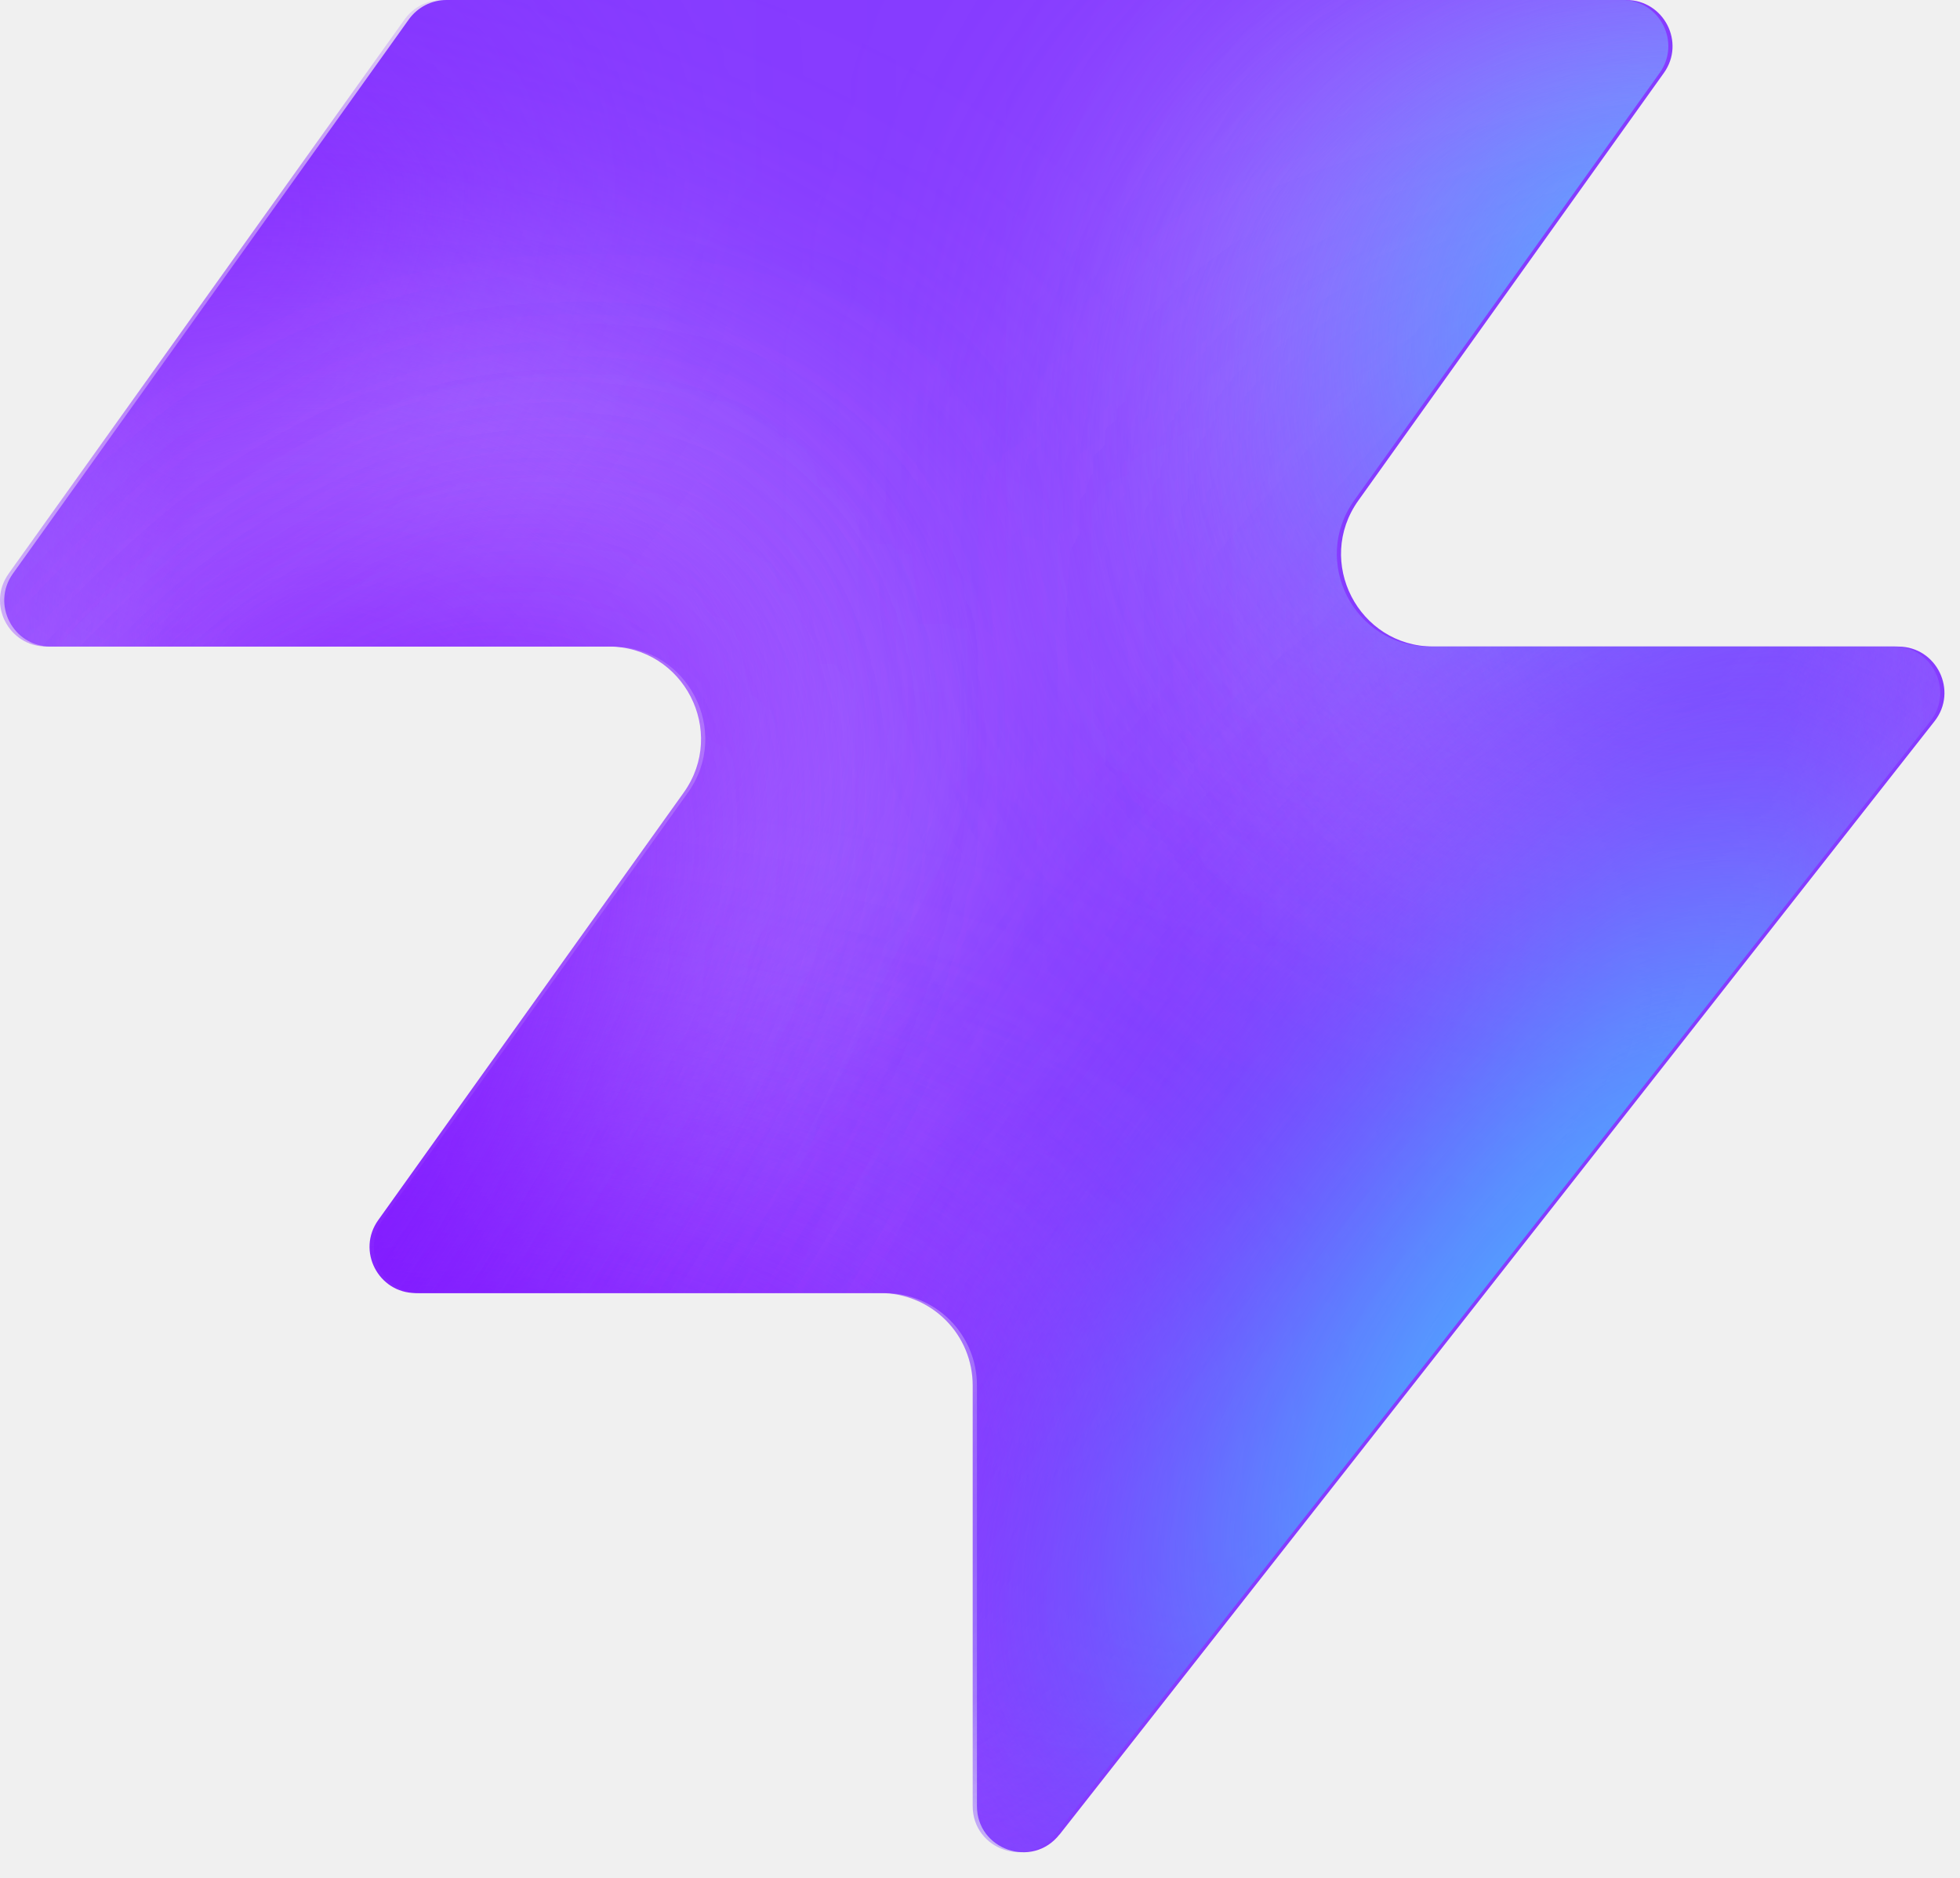
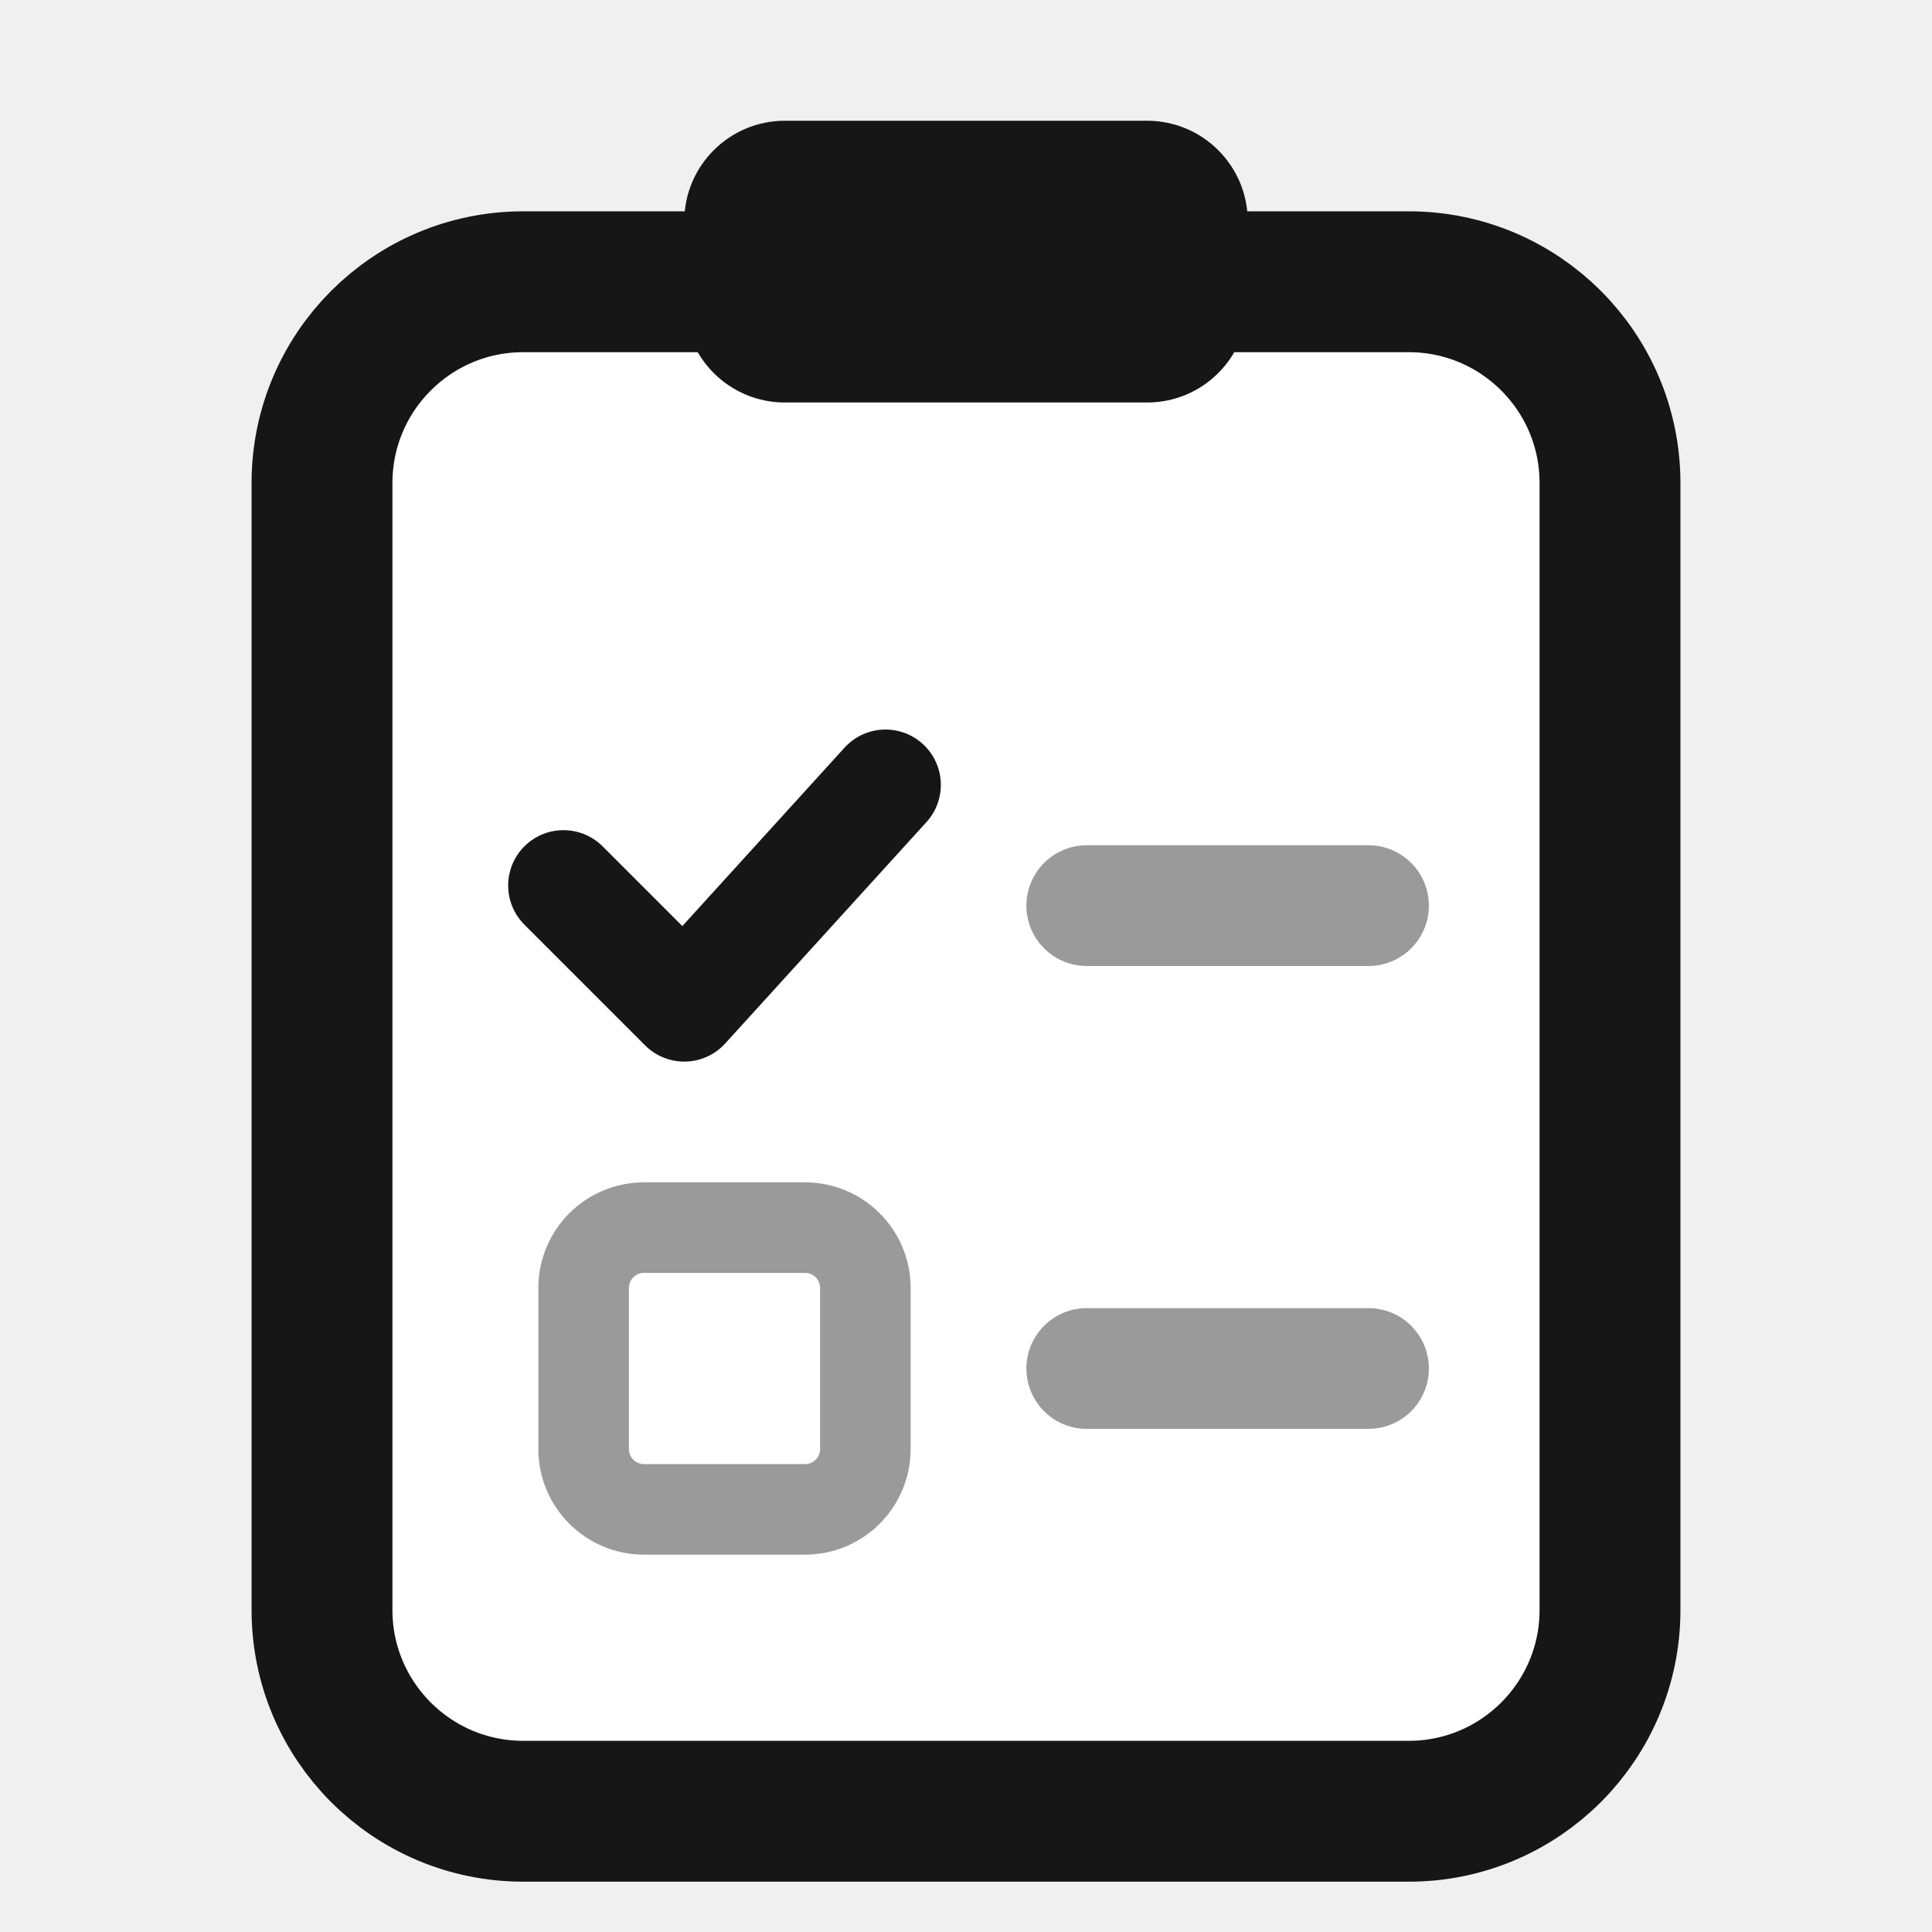
- <svg xmlns="http://www.w3.org/2000/svg" width="48" height="46" fill="none" viewBox="0 0 48 46">
-   <path fill="#863bff" d="M25.946 44.938c-.664.845-2.021.375-2.021-.698V33.937a2.26 2.26 0 0 0-2.262-2.262H10.287c-.92 0-1.456-1.04-.92-1.788l7.48-10.471c1.07-1.497 0-3.578-1.842-3.578H1.237c-.92 0-1.456-1.04-.92-1.788L10.013.474c.214-.297.556-.474.92-.474h28.894c.92 0 1.456 1.04.92 1.788l-7.48 10.471c-1.07 1.498 0 3.579 1.842 3.579h11.377c.943 0 1.473 1.088.89 1.83L25.947 44.94z" style="fill:#863bff;fill:color(display-p3 .525 .23 1);fill-opacity:1" />
-   <mask id="a" width="48" height="46" x="0" y="0" maskUnits="userSpaceOnUse" style="mask-type:alpha">
-     <path fill="#000" d="M25.842 44.938c-.664.844-2.021.375-2.021-.698V33.937a2.26 2.26 0 0 0-2.262-2.262H10.183c-.92 0-1.456-1.04-.92-1.788l7.48-10.471c1.07-1.498 0-3.579-1.842-3.579H1.133c-.92 0-1.456-1.04-.92-1.787L9.91.473c.214-.297.556-.474.92-.474h28.894c.92 0 1.456 1.04.92 1.788l-7.48 10.471c-1.07 1.498 0 3.578 1.842 3.578h11.377c.943 0 1.473 1.088.89 1.832L25.843 44.94z" style="fill:#000;fill-opacity:1" />
-   </mask>
-   <g mask="url(#a)">
-     <g filter="url(#b)">
-       <ellipse cx="5.508" cy="14.704" fill="#ede6ff" rx="5.508" ry="14.704" style="fill:#ede6ff;fill:color(display-p3 .927 .903 1);fill-opacity:1" transform="matrix(.00324 1 1 -.00324 -4.47 31.516)" />
-     </g>
-     <g filter="url(#c)">
-       <ellipse cx="10.399" cy="29.851" fill="#ede6ff" rx="10.399" ry="29.851" style="fill:#ede6ff;fill:color(display-p3 .927 .903 1);fill-opacity:1" transform="matrix(.00324 1 1 -.00324 -39.328 7.883)" />
-     </g>
-     <g filter="url(#d)">
-       <ellipse cx="5.508" cy="30.487" fill="#7e14ff" rx="5.508" ry="30.487" style="fill:#7e14ff;fill:color(display-p3 .492 .077 1);fill-opacity:1" transform="rotate(89.814 -25.913 -14.639)scale(1 -1)" />
-     </g>
-     <g filter="url(#e)">
-       <ellipse cx="5.508" cy="30.599" fill="#7e14ff" rx="5.508" ry="30.599" style="fill:#7e14ff;fill:color(display-p3 .492 .077 1);fill-opacity:1" transform="rotate(89.814 -32.644 -3.334)scale(1 -1)" />
-     </g>
-     <g filter="url(#f)">
-       <ellipse cx="5.508" cy="30.599" fill="#7e14ff" rx="5.508" ry="30.599" style="fill:#7e14ff;fill:color(display-p3 .492 .077 1);fill-opacity:1" transform="matrix(.00324 1 1 -.00324 -34.34 30.47)" />
-     </g>
-     <g filter="url(#g)">
-       <ellipse cx="14.072" cy="22.078" fill="#ede6ff" rx="14.072" ry="22.078" style="fill:#ede6ff;fill:color(display-p3 .927 .903 1);fill-opacity:1" transform="rotate(93.35 24.506 48.493)scale(-1 1)" />
-     </g>
-     <g filter="url(#h)">
-       <ellipse cx="3.47" cy="21.501" fill="#7e14ff" rx="3.47" ry="21.501" style="fill:#7e14ff;fill:color(display-p3 .492 .077 1);fill-opacity:1" transform="rotate(89.009 28.708 47.59)scale(-1 1)" />
-     </g>
-     <g filter="url(#i)">
-       <ellipse cx="3.47" cy="21.501" fill="#7e14ff" rx="3.47" ry="21.501" style="fill:#7e14ff;fill:color(display-p3 .492 .077 1);fill-opacity:1" transform="rotate(89.009 28.708 47.59)scale(-1 1)" />
-     </g>
-     <g filter="url(#j)">
-       <ellipse cx=".387" cy="8.972" fill="#7e14ff" rx="4.407" ry="29.108" style="fill:#7e14ff;fill:color(display-p3 .492 .077 1);fill-opacity:1" transform="rotate(39.51 .387 8.972)" />
-     </g>
-     <g filter="url(#k)">
-       <ellipse cx="47.523" cy="-6.092" fill="#7e14ff" rx="4.407" ry="29.108" style="fill:#7e14ff;fill:color(display-p3 .492 .077 1);fill-opacity:1" transform="rotate(37.892 47.523 -6.092)" />
-     </g>
-     <g filter="url(#l)">
-       <ellipse cx="41.412" cy="6.333" fill="#47bfff" rx="5.971" ry="9.665" style="fill:#47bfff;fill:color(display-p3 .28 .748 1);fill-opacity:1" transform="rotate(37.892 41.412 6.333)" />
-     </g>
-     <g filter="url(#m)">
-       <ellipse cx="-1.879" cy="38.332" fill="#7e14ff" rx="4.407" ry="29.108" style="fill:#7e14ff;fill:color(display-p3 .492 .077 1);fill-opacity:1" transform="rotate(37.892 -1.88 38.332)" />
-     </g>
-     <g filter="url(#n)">
-       <ellipse cx="-1.879" cy="38.332" fill="#7e14ff" rx="4.407" ry="29.108" style="fill:#7e14ff;fill:color(display-p3 .492 .077 1);fill-opacity:1" transform="rotate(37.892 -1.88 38.332)" />
-     </g>
-     <g filter="url(#o)">
-       <ellipse cx="35.651" cy="29.907" fill="#7e14ff" rx="4.407" ry="29.108" style="fill:#7e14ff;fill:color(display-p3 .492 .077 1);fill-opacity:1" transform="rotate(37.892 35.651 29.907)" />
-     </g>
-     <g filter="url(#p)">
-       <ellipse cx="38.418" cy="32.4" fill="#47bfff" rx="5.971" ry="15.297" style="fill:#47bfff;fill:color(display-p3 .28 .748 1);fill-opacity:1" transform="rotate(37.892 38.418 32.4)" />
-     </g>
-   </g>
-   <defs>
-     <filter id="b" width="60.045" height="41.654" x="-19.77" y="16.149" color-interpolation-filters="sRGB" filterUnits="userSpaceOnUse">
-       <feFlood flood-opacity="0" result="BackgroundImageFix" />
-       <feBlend in="SourceGraphic" in2="BackgroundImageFix" result="shape" />
-       <feGaussianBlur result="effect1_foregroundBlur_2002_17158" stdDeviation="7.659" />
-     </filter>
-     <filter id="c" width="90.34" height="51.437" x="-54.613" y="-7.533" color-interpolation-filters="sRGB" filterUnits="userSpaceOnUse">
-       <feFlood flood-opacity="0" result="BackgroundImageFix" />
-       <feBlend in="SourceGraphic" in2="BackgroundImageFix" result="shape" />
-       <feGaussianBlur result="effect1_foregroundBlur_2002_17158" stdDeviation="7.659" />
-     </filter>
-     <filter id="d" width="79.355" height="29.4" x="-49.64" y="2.03" color-interpolation-filters="sRGB" filterUnits="userSpaceOnUse">
-       <feFlood flood-opacity="0" result="BackgroundImageFix" />
-       <feBlend in="SourceGraphic" in2="BackgroundImageFix" result="shape" />
-       <feGaussianBlur result="effect1_foregroundBlur_2002_17158" stdDeviation="4.596" />
-     </filter>
-     <filter id="e" width="79.579" height="29.4" x="-45.045" y="20.029" color-interpolation-filters="sRGB" filterUnits="userSpaceOnUse">
-       <feFlood flood-opacity="0" result="BackgroundImageFix" />
-       <feBlend in="SourceGraphic" in2="BackgroundImageFix" result="shape" />
-       <feGaussianBlur result="effect1_foregroundBlur_2002_17158" stdDeviation="4.596" />
-     </filter>
-     <filter id="f" width="79.579" height="29.4" x="-43.513" y="21.178" color-interpolation-filters="sRGB" filterUnits="userSpaceOnUse">
-       <feFlood flood-opacity="0" result="BackgroundImageFix" />
-       <feBlend in="SourceGraphic" in2="BackgroundImageFix" result="shape" />
-       <feGaussianBlur result="effect1_foregroundBlur_2002_17158" stdDeviation="4.596" />
-     </filter>
-     <filter id="g" width="74.749" height="58.852" x="15.756" y="-17.901" color-interpolation-filters="sRGB" filterUnits="userSpaceOnUse">
-       <feFlood flood-opacity="0" result="BackgroundImageFix" />
-       <feBlend in="SourceGraphic" in2="BackgroundImageFix" result="shape" />
-       <feGaussianBlur result="effect1_foregroundBlur_2002_17158" stdDeviation="7.659" />
-     </filter>
-     <filter id="h" width="61.377" height="25.362" x="23.548" y="2.284" color-interpolation-filters="sRGB" filterUnits="userSpaceOnUse">
-       <feFlood flood-opacity="0" result="BackgroundImageFix" />
-       <feBlend in="SourceGraphic" in2="BackgroundImageFix" result="shape" />
-       <feGaussianBlur result="effect1_foregroundBlur_2002_17158" stdDeviation="4.596" />
-     </filter>
-     <filter id="i" width="61.377" height="25.362" x="23.548" y="2.284" color-interpolation-filters="sRGB" filterUnits="userSpaceOnUse">
-       <feFlood flood-opacity="0" result="BackgroundImageFix" />
-       <feBlend in="SourceGraphic" in2="BackgroundImageFix" result="shape" />
-       <feGaussianBlur result="effect1_foregroundBlur_2002_17158" stdDeviation="4.596" />
-     </filter>
-     <filter id="j" width="56.045" height="63.649" x="-27.636" y="-22.853" color-interpolation-filters="sRGB" filterUnits="userSpaceOnUse">
-       <feFlood flood-opacity="0" result="BackgroundImageFix" />
-       <feBlend in="SourceGraphic" in2="BackgroundImageFix" result="shape" />
-       <feGaussianBlur result="effect1_foregroundBlur_2002_17158" stdDeviation="4.596" />
-     </filter>
-     <filter id="k" width="54.814" height="64.646" x="20.116" y="-38.415" color-interpolation-filters="sRGB" filterUnits="userSpaceOnUse">
-       <feFlood flood-opacity="0" result="BackgroundImageFix" />
-       <feBlend in="SourceGraphic" in2="BackgroundImageFix" result="shape" />
-       <feGaussianBlur result="effect1_foregroundBlur_2002_17158" stdDeviation="4.596" />
-     </filter>
-     <filter id="l" width="33.541" height="35.313" x="24.641" y="-11.323" color-interpolation-filters="sRGB" filterUnits="userSpaceOnUse">
-       <feFlood flood-opacity="0" result="BackgroundImageFix" />
-       <feBlend in="SourceGraphic" in2="BackgroundImageFix" result="shape" />
-       <feGaussianBlur result="effect1_foregroundBlur_2002_17158" stdDeviation="4.596" />
-     </filter>
-     <filter id="m" width="54.814" height="64.646" x="-29.286" y="6.009" color-interpolation-filters="sRGB" filterUnits="userSpaceOnUse">
-       <feFlood flood-opacity="0" result="BackgroundImageFix" />
-       <feBlend in="SourceGraphic" in2="BackgroundImageFix" result="shape" />
-       <feGaussianBlur result="effect1_foregroundBlur_2002_17158" stdDeviation="4.596" />
-     </filter>
-     <filter id="n" width="54.814" height="64.646" x="-29.286" y="6.009" color-interpolation-filters="sRGB" filterUnits="userSpaceOnUse">
-       <feFlood flood-opacity="0" result="BackgroundImageFix" />
-       <feBlend in="SourceGraphic" in2="BackgroundImageFix" result="shape" />
-       <feGaussianBlur result="effect1_foregroundBlur_2002_17158" stdDeviation="4.596" />
-     </filter>
-     <filter id="o" width="54.814" height="64.646" x="8.244" y="-2.416" color-interpolation-filters="sRGB" filterUnits="userSpaceOnUse">
-       <feFlood flood-opacity="0" result="BackgroundImageFix" />
-       <feBlend in="SourceGraphic" in2="BackgroundImageFix" result="shape" />
-       <feGaussianBlur result="effect1_foregroundBlur_2002_17158" stdDeviation="4.596" />
-     </filter>
-     <filter id="p" width="39.409" height="43.623" x="18.713" y="10.588" color-interpolation-filters="sRGB" filterUnits="userSpaceOnUse">
-       <feFlood flood-opacity="0" result="BackgroundImageFix" />
-       <feBlend in="SourceGraphic" in2="BackgroundImageFix" result="shape" />
-       <feGaussianBlur result="effect1_foregroundBlur_2002_17158" stdDeviation="4.596" />
-     </filter>
-   </defs>
+ <svg xmlns="http://www.w3.org/2000/svg" viewBox="0 0 96 96">
+   <style>.b{fill:#FFFFFF;stroke:#161616}.c{fill:#161616}.k{stroke:#161616}.g{stroke:#9A9A9A}@media (prefers-color-scheme: dark){.b{fill:#F5F5F5;stroke:#F5F5F5}.c{fill:#9A9A9A}}</style>
+   <rect class="b" x="16" y="14" width="64" height="76" rx="10" stroke-width="7" />
+   <rect class="c" x="34" y="6" width="28" height="14" rx="5" />
+   <path class="k" d="M28 44L34 50L44 39" fill="none" stroke-width="5.5" stroke-linecap="round" stroke-linejoin="round" />
+   <rect class="g" x="29" y="61" width="14" height="14" rx="3" fill="none" stroke-width="4.5" />
+   <path class="g" d="M54 45H68M54 68H68" stroke-width="6" stroke-linecap="round" />
</svg>
